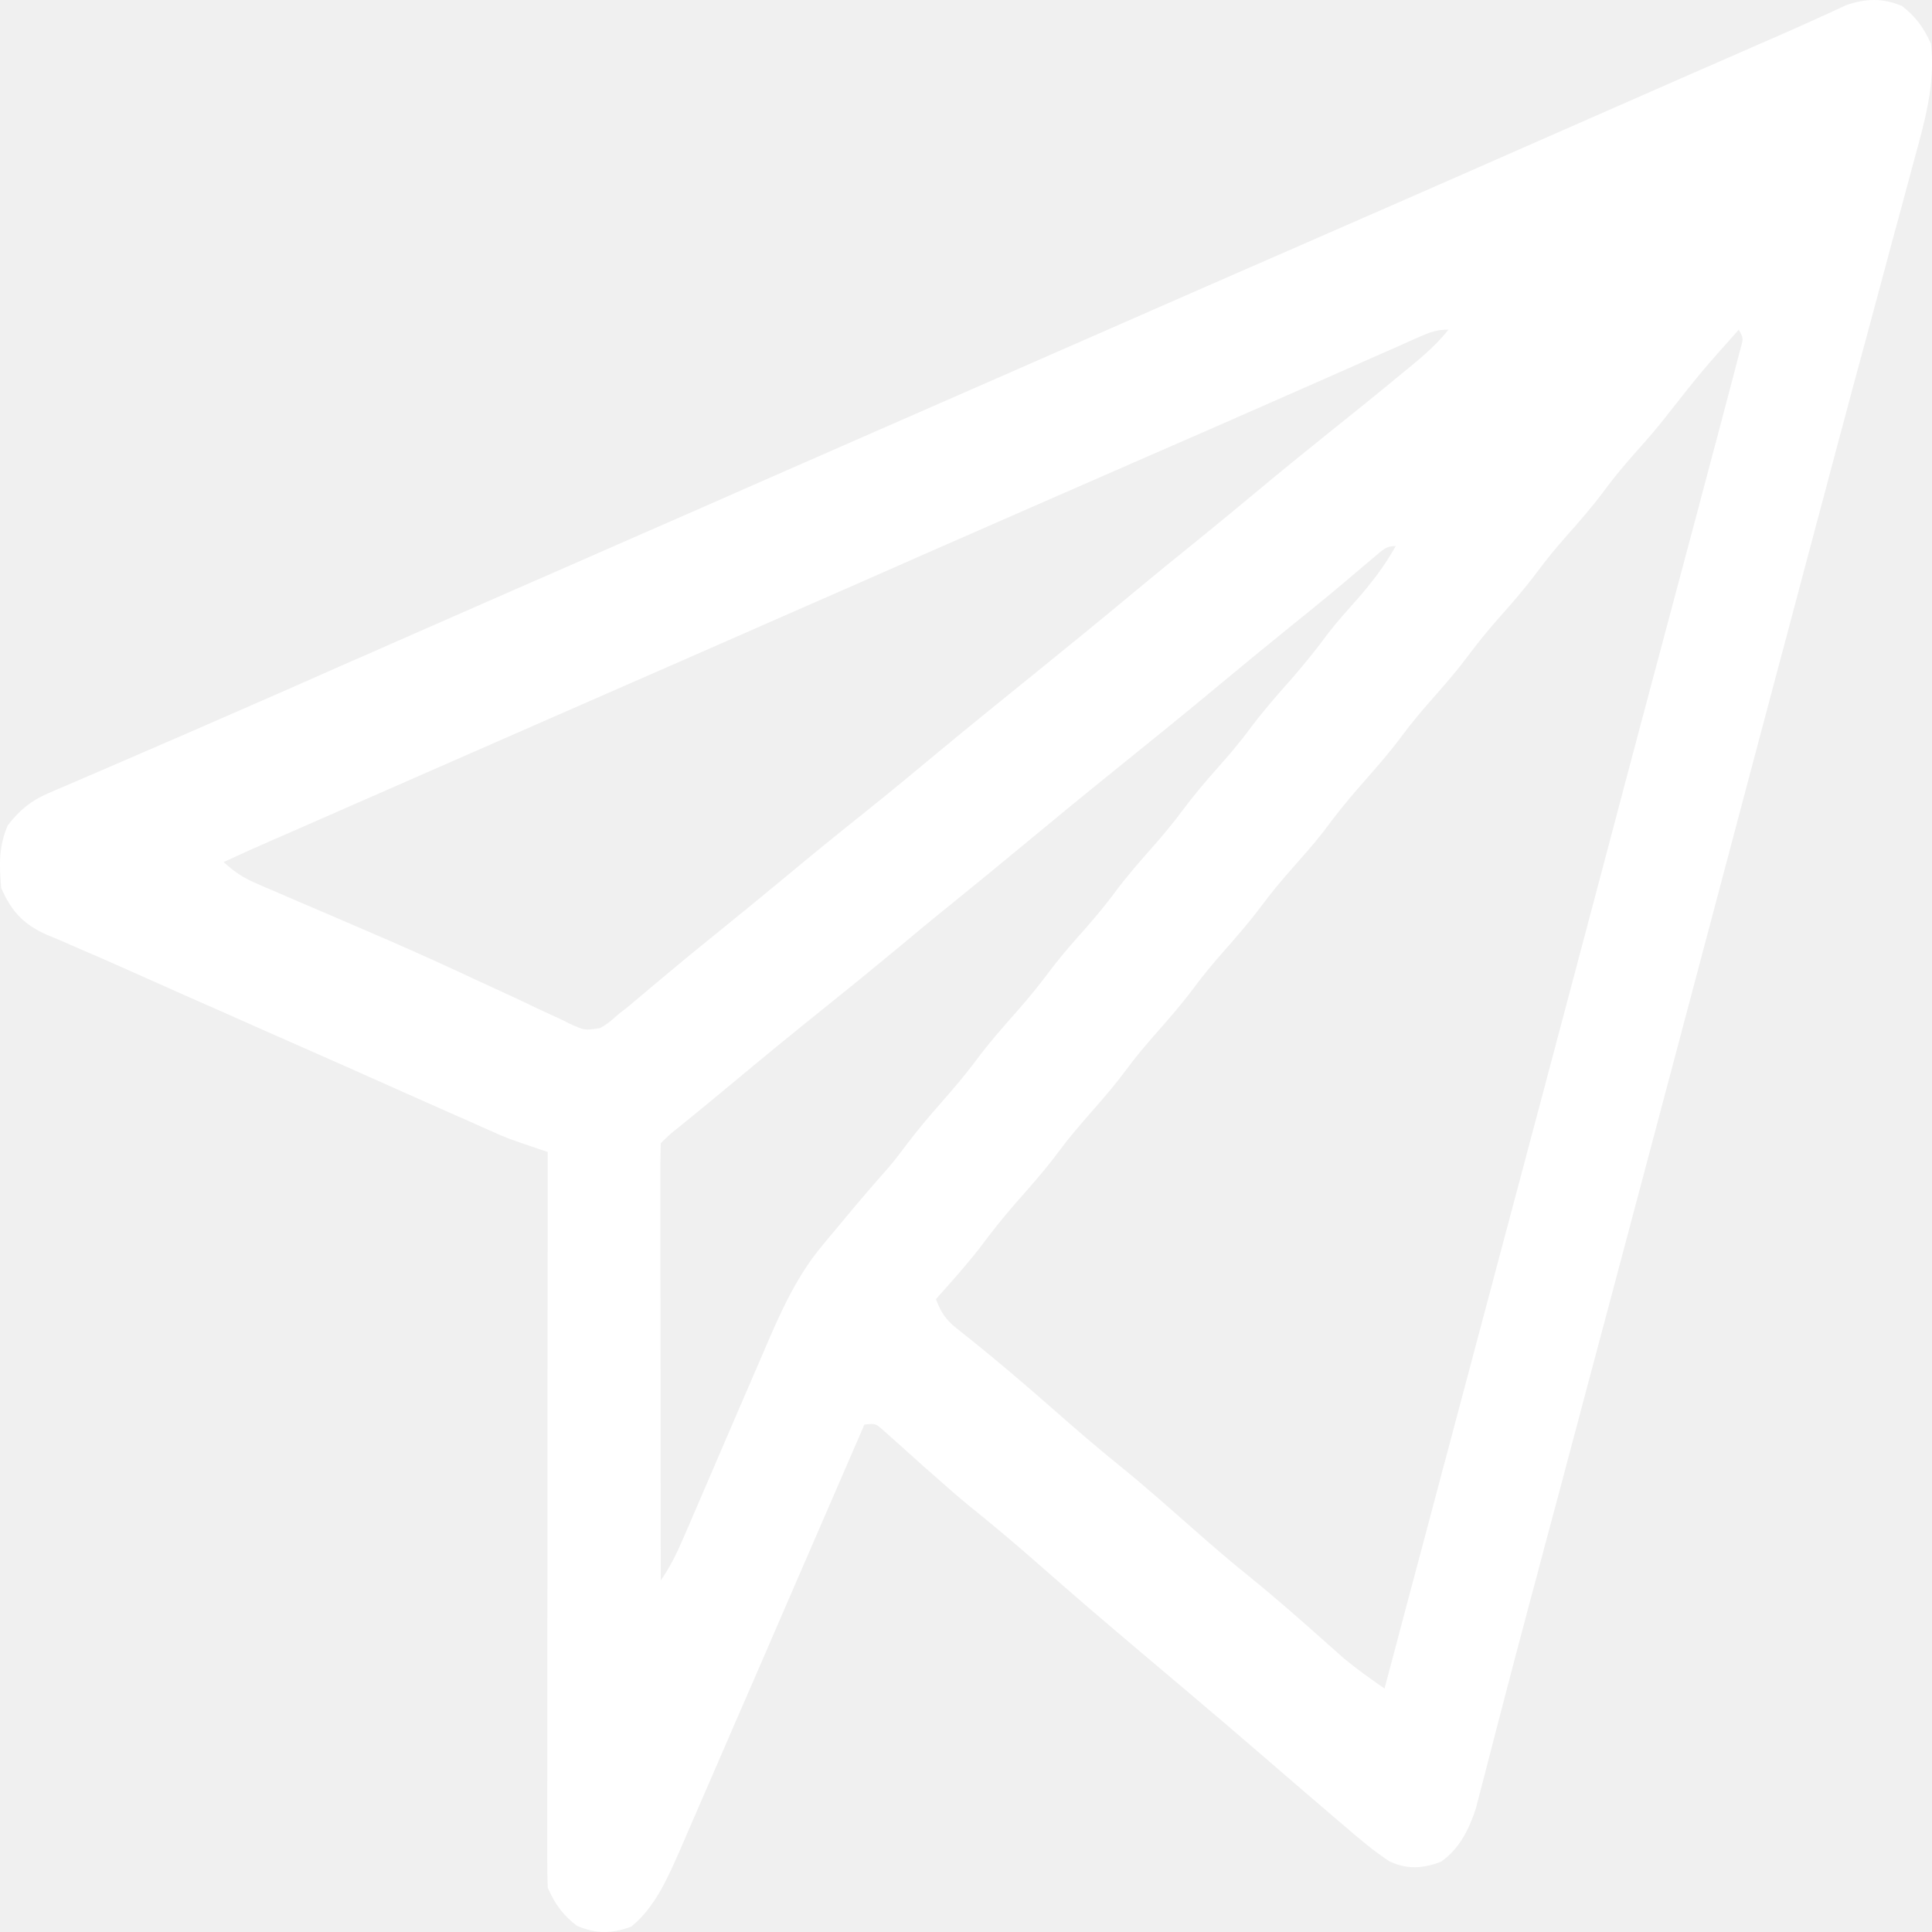
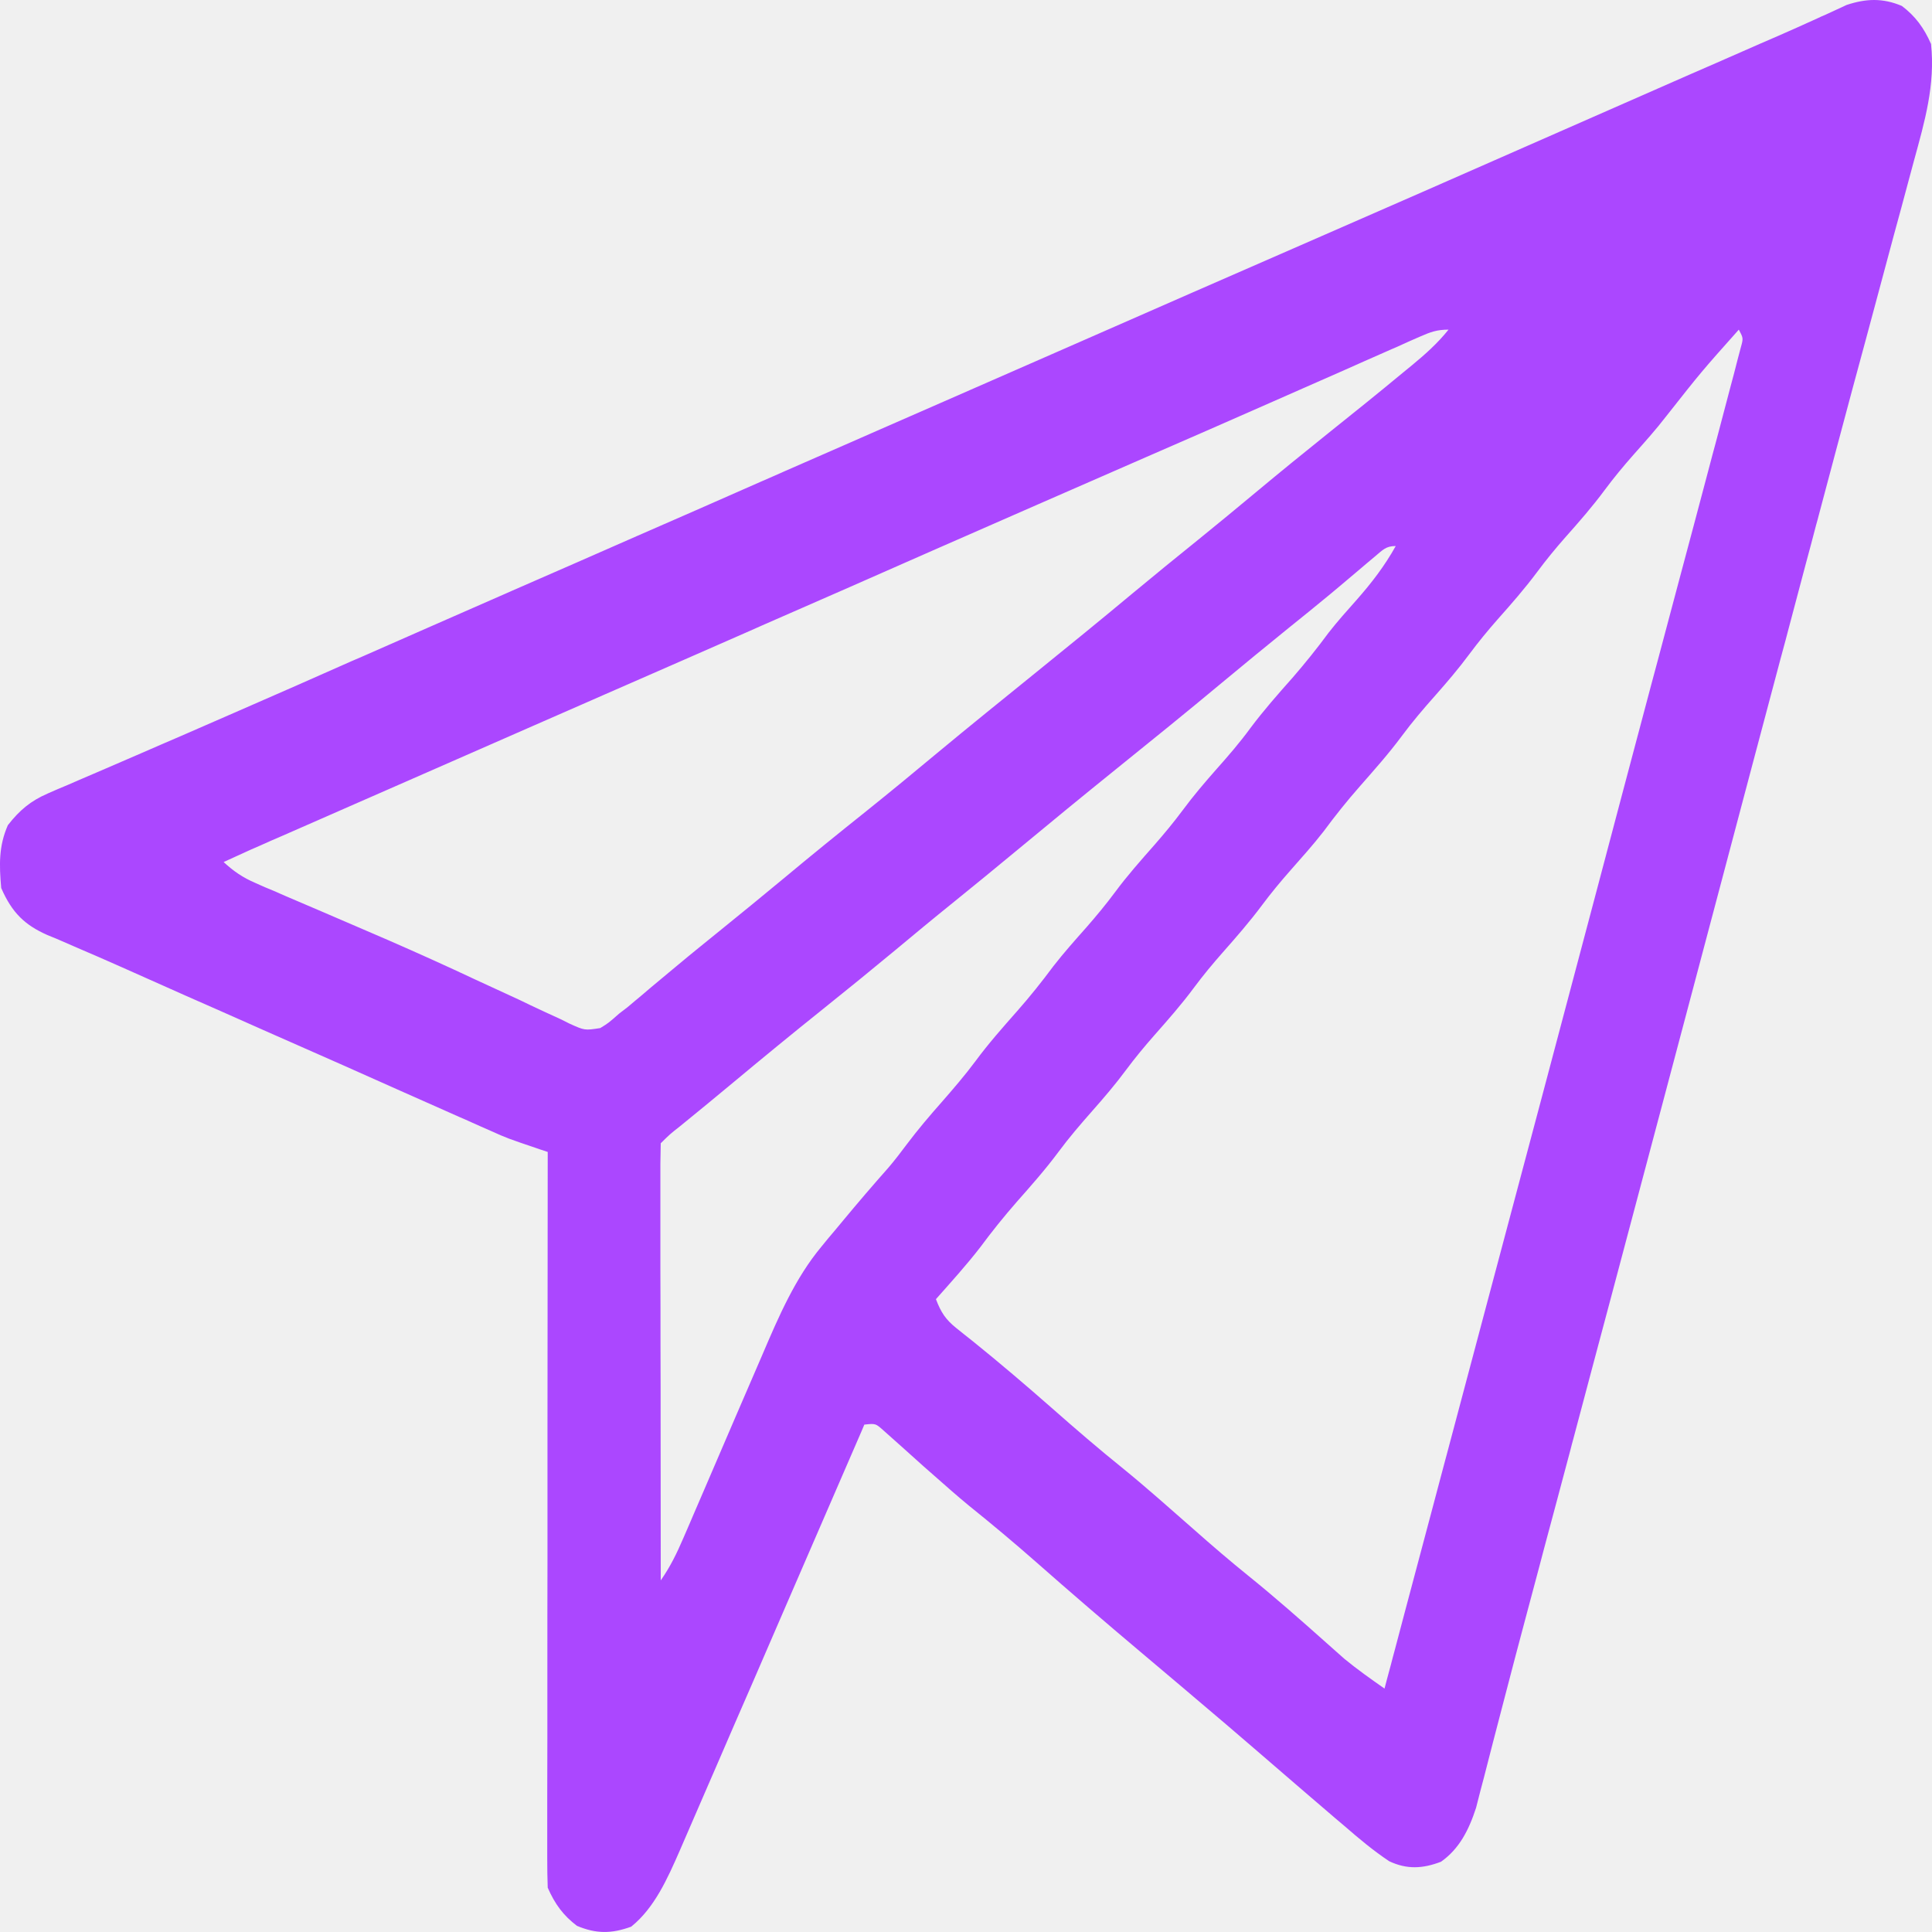
<svg xmlns="http://www.w3.org/2000/svg" width="16" height="16" viewBox="0 0 16 16" fill="none">
-   <path d="M15.75 0.049C15.861 0.133 15.932 0.228 15.992 0.364C16.028 0.703 15.939 1.008 15.852 1.326C15.837 1.382 15.822 1.438 15.807 1.493C15.767 1.644 15.726 1.794 15.685 1.944C15.642 2.103 15.6 2.262 15.557 2.421C15.487 2.683 15.416 2.945 15.345 3.207C15.251 3.559 15.156 3.912 15.063 4.264C15.056 4.291 15.049 4.318 15.041 4.345C15.013 4.452 14.985 4.559 14.956 4.665C14.907 4.851 14.857 5.037 14.808 5.223C14.801 5.249 14.794 5.276 14.787 5.303C14.773 5.356 14.758 5.409 14.744 5.462C14.578 6.085 14.413 6.708 14.248 7.331C13.948 8.465 13.646 9.598 13.345 10.732C13.239 11.127 13.135 11.521 13.03 11.915C13.022 11.944 13.014 11.973 13.007 12.002C12.969 12.145 12.931 12.288 12.893 12.43C12.857 12.563 12.822 12.696 12.786 12.829C12.773 12.88 12.759 12.931 12.746 12.981C12.713 13.105 12.68 13.228 12.647 13.352C12.583 13.591 12.52 13.83 12.458 14.069C12.427 14.188 12.396 14.307 12.365 14.426C12.35 14.483 12.336 14.54 12.321 14.597C12.301 14.677 12.28 14.756 12.259 14.835C12.248 14.88 12.236 14.925 12.224 14.972C12.163 15.159 12.084 15.312 11.934 15.418C11.783 15.476 11.651 15.483 11.505 15.414C11.374 15.327 11.255 15.227 11.134 15.122C11.108 15.1 11.082 15.078 11.056 15.056C10.974 14.985 10.892 14.915 10.81 14.845C10.784 14.822 10.758 14.8 10.731 14.777C10.627 14.687 10.523 14.598 10.419 14.508C10.243 14.356 10.065 14.204 9.887 14.054C9.863 14.033 9.838 14.013 9.813 13.991C9.691 13.888 9.569 13.785 9.447 13.682C9.155 13.436 8.865 13.187 8.578 12.934C8.396 12.774 8.212 12.62 8.024 12.469C7.927 12.389 7.833 12.306 7.738 12.222C7.708 12.196 7.679 12.17 7.648 12.143C7.589 12.09 7.53 12.037 7.471 11.984C7.444 11.96 7.417 11.936 7.389 11.911C7.365 11.889 7.34 11.867 7.315 11.845C7.251 11.788 7.251 11.788 7.158 11.798C7.15 11.817 7.141 11.837 7.133 11.857C6.929 12.328 6.725 12.799 6.521 13.269C6.422 13.497 6.323 13.725 6.225 13.953C6.129 14.172 6.034 14.392 5.939 14.612C5.902 14.696 5.866 14.78 5.83 14.863C5.779 14.981 5.728 15.098 5.677 15.216C5.662 15.251 5.647 15.285 5.632 15.32C5.528 15.558 5.42 15.801 5.227 15.956C5.064 16.015 4.938 16.016 4.778 15.949C4.667 15.865 4.596 15.77 4.536 15.633C4.533 15.553 4.532 15.473 4.532 15.393C4.532 15.356 4.532 15.356 4.532 15.318C4.532 15.234 4.532 15.15 4.532 15.066C4.532 15.006 4.532 14.946 4.532 14.886C4.532 14.722 4.533 14.559 4.533 14.396C4.533 14.225 4.533 14.054 4.533 13.884C4.533 13.561 4.533 13.237 4.534 12.914C4.534 12.546 4.534 12.178 4.534 11.811C4.535 11.054 4.535 10.297 4.536 9.54C4.515 9.533 4.495 9.526 4.473 9.519C4.199 9.426 4.199 9.426 4.068 9.367C4.041 9.355 4.014 9.343 3.986 9.331C3.944 9.312 3.944 9.312 3.901 9.293C3.855 9.272 3.855 9.272 3.808 9.252C3.706 9.207 3.605 9.162 3.504 9.117C3.433 9.085 3.361 9.053 3.29 9.022C3.139 8.955 2.988 8.887 2.837 8.82C2.618 8.723 2.399 8.626 2.18 8.53C2.061 8.477 1.942 8.424 1.822 8.371C1.727 8.329 1.632 8.287 1.536 8.245C1.362 8.168 1.187 8.09 1.013 8.012C0.888 7.956 0.763 7.902 0.637 7.848C0.58 7.823 0.524 7.799 0.467 7.774C0.429 7.759 0.429 7.759 0.391 7.743C0.207 7.661 0.1 7.561 0.01 7.354C-0.007 7.163 -0.011 7.007 0.065 6.834C0.163 6.708 0.256 6.632 0.394 6.572C0.42 6.561 0.447 6.549 0.474 6.537C0.503 6.525 0.532 6.513 0.562 6.5C0.592 6.487 0.623 6.474 0.654 6.46C0.72 6.431 0.786 6.403 0.852 6.375C0.958 6.329 1.063 6.284 1.169 6.238C1.278 6.19 1.388 6.143 1.497 6.096C1.817 5.957 2.136 5.817 2.456 5.677C2.606 5.61 2.757 5.544 2.908 5.477C2.939 5.464 2.97 5.45 3.001 5.437C3.377 5.271 3.754 5.106 4.13 4.941C4.166 4.925 4.202 4.91 4.239 4.893C4.421 4.814 4.603 4.734 4.786 4.654C5.109 4.512 5.432 4.37 5.756 4.229C5.934 4.15 6.113 4.072 6.292 3.993C6.363 3.962 6.435 3.931 6.506 3.899C6.936 3.711 6.936 3.711 7.043 3.664C7.114 3.633 7.186 3.601 7.257 3.57C7.436 3.492 7.615 3.413 7.794 3.335C8.117 3.193 8.44 3.052 8.764 2.91C9.492 2.59 10.221 2.271 10.95 1.953C11.506 1.71 12.062 1.467 12.617 1.222C13.074 1.021 13.53 0.821 13.987 0.62C14.062 0.588 14.137 0.555 14.212 0.522C14.247 0.506 14.283 0.491 14.319 0.475C14.354 0.46 14.389 0.444 14.424 0.429C14.523 0.385 14.622 0.342 14.722 0.299C14.832 0.251 14.941 0.202 15.051 0.152C15.073 0.141 15.096 0.131 15.12 0.121C15.177 0.094 15.235 0.068 15.293 0.041C15.453 -0.012 15.591 -0.018 15.75 0.049ZM11.759 2.788C11.73 2.801 11.7 2.814 11.67 2.827C11.638 2.842 11.606 2.856 11.573 2.871C11.539 2.886 11.505 2.9 11.47 2.916C11.359 2.965 11.247 3.014 11.136 3.064C11.058 3.098 10.98 3.133 10.902 3.167C10.781 3.22 10.661 3.273 10.541 3.326C10.19 3.481 9.838 3.635 9.486 3.788C8.897 4.045 8.308 4.303 7.72 4.561C7.252 4.768 6.784 4.973 6.315 5.178C6.261 5.202 6.261 5.202 6.207 5.226C6.024 5.306 5.842 5.386 5.66 5.466C5.444 5.561 5.227 5.655 5.011 5.75C4.976 5.766 4.94 5.781 4.904 5.797C4.726 5.875 4.549 5.953 4.372 6.03C4.035 6.178 3.699 6.325 3.362 6.473C3.222 6.534 3.082 6.596 2.942 6.657C2.846 6.699 2.751 6.741 2.655 6.783C2.549 6.829 2.444 6.875 2.338 6.922C2.291 6.942 2.291 6.942 2.243 6.963C2.2 6.982 2.2 6.982 2.156 7.002C2.131 7.013 2.106 7.024 2.08 7.035C2.004 7.069 1.928 7.104 1.852 7.139C1.935 7.216 2.012 7.268 2.112 7.311C2.139 7.323 2.166 7.335 2.193 7.347C2.223 7.359 2.252 7.371 2.282 7.384C2.312 7.398 2.343 7.411 2.375 7.425C2.476 7.468 2.577 7.512 2.679 7.555C2.82 7.616 2.962 7.677 3.104 7.738C3.14 7.754 3.176 7.769 3.213 7.785C3.456 7.891 3.698 8 3.938 8.113C4.032 8.156 4.125 8.199 4.218 8.242C4.278 8.269 4.337 8.297 4.396 8.326C4.478 8.365 4.561 8.403 4.644 8.441C4.668 8.453 4.692 8.465 4.716 8.477C4.842 8.534 4.842 8.534 4.971 8.514C5.038 8.473 5.038 8.473 5.129 8.393C5.151 8.376 5.174 8.359 5.197 8.341C5.216 8.325 5.235 8.309 5.255 8.292C5.277 8.274 5.298 8.256 5.321 8.237C5.344 8.217 5.367 8.198 5.39 8.178C5.44 8.136 5.49 8.094 5.54 8.053C5.566 8.032 5.591 8.011 5.617 7.989C5.729 7.895 5.843 7.804 5.956 7.712C6.137 7.566 6.317 7.418 6.497 7.269C6.721 7.082 6.947 6.899 7.175 6.717C7.373 6.558 7.569 6.397 7.764 6.234C8.03 6.013 8.298 5.797 8.566 5.58C8.839 5.359 9.112 5.137 9.383 4.911C9.562 4.762 9.743 4.615 9.924 4.469C10.083 4.34 10.241 4.21 10.398 4.079C10.597 3.913 10.796 3.751 10.997 3.59C11.206 3.423 11.415 3.255 11.621 3.084C11.645 3.065 11.668 3.046 11.692 3.026C11.802 2.935 11.904 2.845 11.996 2.73C11.9 2.73 11.848 2.749 11.759 2.788ZM14.4 2.73C14.09 3.078 14.09 3.078 13.799 3.447C13.713 3.559 13.62 3.662 13.527 3.767C13.445 3.86 13.366 3.955 13.291 4.056C13.189 4.194 13.078 4.321 12.965 4.448C12.883 4.541 12.805 4.636 12.73 4.737C12.627 4.875 12.516 5.002 12.403 5.129C12.321 5.222 12.243 5.317 12.168 5.418C12.079 5.538 11.984 5.649 11.887 5.759C11.79 5.868 11.696 5.978 11.608 6.097C11.499 6.244 11.379 6.378 11.26 6.514C11.155 6.633 11.057 6.756 10.961 6.886C10.874 6.998 10.78 7.102 10.687 7.208C10.605 7.301 10.526 7.396 10.451 7.497C10.348 7.635 10.237 7.762 10.125 7.889C10.043 7.982 9.964 8.077 9.889 8.178C9.787 8.316 9.675 8.443 9.563 8.57C9.481 8.663 9.402 8.758 9.327 8.859C9.239 8.978 9.144 9.089 9.046 9.2C8.95 9.309 8.855 9.419 8.767 9.538C8.658 9.685 8.539 9.819 8.419 9.955C8.314 10.075 8.215 10.198 8.119 10.328C8.003 10.478 7.876 10.618 7.751 10.759C7.793 10.87 7.833 10.929 7.919 10.998C7.941 11.015 7.963 11.033 7.985 11.051C8.021 11.079 8.021 11.079 8.057 11.108C8.279 11.287 8.496 11.472 8.711 11.661C8.905 11.832 9.1 12 9.3 12.161C9.498 12.322 9.689 12.493 9.882 12.662C10.033 12.796 10.186 12.927 10.342 13.053C10.56 13.229 10.772 13.416 10.983 13.604C11.009 13.627 11.036 13.651 11.063 13.675C11.087 13.696 11.11 13.716 11.134 13.738C11.241 13.826 11.353 13.905 11.466 13.984C11.473 13.958 11.48 13.931 11.487 13.904C11.502 13.847 11.502 13.847 11.518 13.789C11.529 13.745 11.541 13.702 11.553 13.657C11.579 13.557 11.606 13.458 11.632 13.358C11.7 13.103 11.768 12.847 11.836 12.592C11.876 12.441 11.916 12.291 11.956 12.14C11.964 12.11 11.973 12.079 11.981 12.047C12.089 11.64 12.198 11.232 12.306 10.825C12.607 9.695 12.908 8.565 13.207 7.435C13.364 6.841 13.521 6.248 13.679 5.655C13.695 5.597 13.71 5.538 13.726 5.48C13.848 5.022 13.848 5.022 13.906 4.804C13.986 4.506 14.065 4.208 14.144 3.91C14.169 3.815 14.194 3.72 14.22 3.625C14.256 3.489 14.292 3.352 14.328 3.215C14.344 3.154 14.344 3.154 14.361 3.091C14.376 3.035 14.376 3.035 14.39 2.978C14.403 2.93 14.403 2.93 14.416 2.88C14.438 2.801 14.438 2.801 14.4 2.73ZM11.386 4.609C11.364 4.628 11.341 4.647 11.318 4.666C11.294 4.686 11.27 4.707 11.245 4.728C11.194 4.771 11.142 4.815 11.091 4.858C11.052 4.89 11.052 4.89 11.012 4.924C10.898 5.018 10.784 5.111 10.669 5.203C10.486 5.351 10.305 5.5 10.123 5.651C9.833 5.893 9.54 6.13 9.246 6.367C8.972 6.588 8.7 6.811 8.429 7.036C8.25 7.185 8.069 7.332 7.888 7.479C7.729 7.607 7.571 7.738 7.414 7.869C7.215 8.034 7.016 8.196 6.815 8.357C6.565 8.557 6.319 8.759 6.073 8.964C5.927 9.086 5.78 9.206 5.633 9.326C5.549 9.392 5.549 9.392 5.472 9.468C5.469 9.581 5.468 9.692 5.469 9.805C5.469 9.84 5.469 9.875 5.469 9.912C5.469 10.029 5.469 10.146 5.469 10.264C5.469 10.345 5.469 10.426 5.469 10.507C5.47 10.721 5.47 10.935 5.47 11.149C5.471 11.367 5.471 11.585 5.471 11.803C5.471 12.232 5.472 12.66 5.472 13.088C5.55 12.977 5.605 12.864 5.66 12.736C5.678 12.694 5.696 12.652 5.715 12.609C5.724 12.587 5.734 12.565 5.744 12.541C5.774 12.471 5.804 12.401 5.835 12.33C5.921 12.13 6.007 11.93 6.093 11.73C6.146 11.607 6.199 11.484 6.252 11.362C6.272 11.315 6.292 11.269 6.312 11.223C6.448 10.904 6.586 10.584 6.802 10.325C6.821 10.302 6.84 10.278 6.86 10.254C6.88 10.231 6.9 10.207 6.92 10.183C6.941 10.158 6.961 10.133 6.983 10.107C7.105 9.96 7.229 9.815 7.355 9.673C7.41 9.609 7.46 9.543 7.511 9.475C7.602 9.354 7.699 9.24 7.798 9.128C7.894 9.018 7.989 8.908 8.077 8.79C8.186 8.642 8.305 8.508 8.425 8.372C8.53 8.253 8.628 8.13 8.724 8.001C8.811 7.889 8.905 7.784 8.998 7.679C9.08 7.585 9.159 7.49 9.234 7.389C9.336 7.251 9.448 7.125 9.56 6.998C9.642 6.904 9.721 6.809 9.796 6.708C9.884 6.589 9.979 6.478 10.076 6.368C10.173 6.259 10.268 6.149 10.355 6.03C10.465 5.883 10.584 5.748 10.704 5.613C10.808 5.493 10.907 5.37 11.002 5.241C11.076 5.146 11.156 5.057 11.235 4.968C11.359 4.827 11.465 4.69 11.559 4.522C11.477 4.522 11.452 4.554 11.386 4.609Z" fill="white" />
+   <path d="M15.75 0.049C15.861 0.133 15.932 0.228 15.992 0.364C16.028 0.703 15.939 1.008 15.852 1.326C15.837 1.382 15.822 1.438 15.807 1.493C15.767 1.644 15.726 1.794 15.685 1.944C15.642 2.103 15.6 2.262 15.557 2.421C15.487 2.683 15.416 2.945 15.345 3.207C15.251 3.559 15.156 3.912 15.063 4.264C15.056 4.291 15.049 4.318 15.041 4.345C15.013 4.452 14.985 4.559 14.956 4.665C14.907 4.851 14.857 5.037 14.808 5.223C14.801 5.249 14.794 5.276 14.787 5.303C14.773 5.356 14.758 5.409 14.744 5.462C14.578 6.085 14.413 6.708 14.248 7.331C13.948 8.465 13.646 9.598 13.345 10.732C13.239 11.127 13.135 11.521 13.03 11.915C13.022 11.944 13.014 11.973 13.007 12.002C12.969 12.145 12.931 12.288 12.893 12.43C12.857 12.563 12.822 12.696 12.786 12.829C12.773 12.88 12.759 12.931 12.746 12.981C12.713 13.105 12.68 13.228 12.647 13.352C12.583 13.591 12.52 13.83 12.458 14.069C12.427 14.188 12.396 14.307 12.365 14.426C12.35 14.483 12.336 14.54 12.321 14.597C12.301 14.677 12.28 14.756 12.259 14.835C12.248 14.88 12.236 14.925 12.224 14.972C12.163 15.159 12.084 15.312 11.934 15.418C11.783 15.476 11.651 15.483 11.505 15.414C11.374 15.327 11.255 15.227 11.134 15.122C11.108 15.1 11.082 15.078 11.056 15.056C10.974 14.985 10.892 14.915 10.81 14.845C10.784 14.822 10.758 14.8 10.731 14.777C10.627 14.687 10.523 14.598 10.419 14.508C10.243 14.356 10.065 14.204 9.887 14.054C9.863 14.033 9.838 14.013 9.813 13.991C9.691 13.888 9.569 13.785 9.447 13.682C9.155 13.436 8.865 13.187 8.578 12.934C8.396 12.774 8.212 12.62 8.024 12.469C7.927 12.389 7.833 12.306 7.738 12.222C7.708 12.196 7.679 12.17 7.648 12.143C7.589 12.09 7.53 12.037 7.471 11.984C7.444 11.96 7.417 11.936 7.389 11.911C7.365 11.889 7.34 11.867 7.315 11.845C7.251 11.788 7.251 11.788 7.158 11.798C7.15 11.817 7.141 11.837 7.133 11.857C6.929 12.328 6.725 12.799 6.521 13.269C6.422 13.497 6.323 13.725 6.225 13.953C6.129 14.172 6.034 14.392 5.939 14.612C5.902 14.696 5.866 14.78 5.83 14.863C5.779 14.981 5.728 15.098 5.677 15.216C5.662 15.251 5.647 15.285 5.632 15.32C5.528 15.558 5.42 15.801 5.227 15.956C5.064 16.015 4.938 16.016 4.778 15.949C4.667 15.865 4.596 15.77 4.536 15.633C4.533 15.553 4.532 15.473 4.532 15.393C4.532 15.356 4.532 15.356 4.532 15.318C4.532 15.234 4.532 15.15 4.532 15.066C4.532 15.006 4.532 14.946 4.532 14.886C4.532 14.722 4.533 14.559 4.533 14.396C4.533 14.225 4.533 14.054 4.533 13.884C4.533 13.561 4.533 13.237 4.534 12.914C4.534 12.546 4.534 12.178 4.534 11.811C4.535 11.054 4.535 10.297 4.536 9.54C4.515 9.533 4.495 9.526 4.473 9.519C4.199 9.426 4.199 9.426 4.068 9.367C4.041 9.355 4.014 9.343 3.986 9.331C3.944 9.312 3.944 9.312 3.901 9.293C3.855 9.272 3.855 9.272 3.808 9.252C3.706 9.207 3.605 9.162 3.504 9.117C3.433 9.085 3.361 9.053 3.29 9.022C3.139 8.955 2.988 8.887 2.837 8.82C2.618 8.723 2.399 8.626 2.18 8.53C2.061 8.477 1.942 8.424 1.822 8.371C1.727 8.329 1.632 8.287 1.536 8.245C1.362 8.168 1.187 8.09 1.013 8.012C0.888 7.956 0.763 7.902 0.637 7.848C0.58 7.823 0.524 7.799 0.467 7.774C0.429 7.759 0.429 7.759 0.391 7.743C0.207 7.661 0.1 7.561 0.01 7.354C-0.007 7.163 -0.011 7.007 0.065 6.834C0.163 6.708 0.256 6.632 0.394 6.572C0.42 6.561 0.447 6.549 0.474 6.537C0.503 6.525 0.532 6.513 0.562 6.5C0.592 6.487 0.623 6.474 0.654 6.46C0.72 6.431 0.786 6.403 0.852 6.375C0.958 6.329 1.063 6.284 1.169 6.238C1.278 6.19 1.388 6.143 1.497 6.096C1.817 5.957 2.136 5.817 2.456 5.677C2.606 5.61 2.757 5.544 2.908 5.477C2.939 5.464 2.97 5.45 3.001 5.437C3.377 5.271 3.754 5.106 4.13 4.941C4.166 4.925 4.202 4.91 4.239 4.893C4.421 4.814 4.603 4.734 4.786 4.654C5.109 4.512 5.432 4.37 5.756 4.229C5.934 4.15 6.113 4.072 6.292 3.993C6.363 3.962 6.435 3.931 6.506 3.899C6.936 3.711 6.936 3.711 7.043 3.664C7.114 3.633 7.186 3.601 7.257 3.57C7.436 3.492 7.615 3.413 7.794 3.335C8.117 3.193 8.44 3.052 8.764 2.91C9.492 2.59 10.221 2.271 10.95 1.953C11.506 1.71 12.062 1.467 12.617 1.222C13.074 1.021 13.53 0.821 13.987 0.62C14.062 0.588 14.137 0.555 14.212 0.522C14.247 0.506 14.283 0.491 14.319 0.475C14.354 0.46 14.389 0.444 14.424 0.429C14.523 0.385 14.622 0.342 14.722 0.299C14.832 0.251 14.941 0.202 15.051 0.152C15.073 0.141 15.096 0.131 15.12 0.121C15.177 0.094 15.235 0.068 15.293 0.041C15.453 -0.012 15.591 -0.018 15.75 0.049ZM11.759 2.788C11.73 2.801 11.7 2.814 11.67 2.827C11.638 2.842 11.606 2.856 11.573 2.871C11.539 2.886 11.505 2.9 11.47 2.916C11.359 2.965 11.247 3.014 11.136 3.064C11.058 3.098 10.98 3.133 10.902 3.167C10.781 3.22 10.661 3.273 10.541 3.326C10.19 3.481 9.838 3.635 9.486 3.788C8.897 4.045 8.308 4.303 7.72 4.561C7.252 4.768 6.784 4.973 6.315 5.178C6.261 5.202 6.261 5.202 6.207 5.226C6.024 5.306 5.842 5.386 5.66 5.466C5.444 5.561 5.227 5.655 5.011 5.75C4.976 5.766 4.94 5.781 4.904 5.797C4.726 5.875 4.549 5.953 4.372 6.03C4.035 6.178 3.699 6.325 3.362 6.473C3.222 6.534 3.082 6.596 2.942 6.657C2.846 6.699 2.751 6.741 2.655 6.783C2.549 6.829 2.444 6.875 2.338 6.922C2.291 6.942 2.291 6.942 2.243 6.963C2.2 6.982 2.2 6.982 2.156 7.002C2.131 7.013 2.106 7.024 2.08 7.035C2.004 7.069 1.928 7.104 1.852 7.139C1.935 7.216 2.012 7.268 2.112 7.311C2.139 7.323 2.166 7.335 2.193 7.347C2.223 7.359 2.252 7.371 2.282 7.384C2.312 7.398 2.343 7.411 2.375 7.425C2.476 7.468 2.577 7.512 2.679 7.555C2.82 7.616 2.962 7.677 3.104 7.738C3.14 7.754 3.176 7.769 3.213 7.785C3.456 7.891 3.698 8 3.938 8.113C4.032 8.156 4.125 8.199 4.218 8.242C4.278 8.269 4.337 8.297 4.396 8.326C4.478 8.365 4.561 8.403 4.644 8.441C4.668 8.453 4.692 8.465 4.716 8.477C4.842 8.534 4.842 8.534 4.971 8.514C5.038 8.473 5.038 8.473 5.129 8.393C5.151 8.376 5.174 8.359 5.197 8.341C5.216 8.325 5.235 8.309 5.255 8.292C5.277 8.274 5.298 8.256 5.321 8.237C5.344 8.217 5.367 8.198 5.39 8.178C5.44 8.136 5.49 8.094 5.54 8.053C5.566 8.032 5.591 8.011 5.617 7.989C5.729 7.895 5.843 7.804 5.956 7.712C6.137 7.566 6.317 7.418 6.497 7.269C6.721 7.082 6.947 6.899 7.175 6.717C7.373 6.558 7.569 6.397 7.764 6.234C8.03 6.013 8.298 5.797 8.566 5.58C8.839 5.359 9.112 5.137 9.383 4.911C9.562 4.762 9.743 4.615 9.924 4.469C10.083 4.34 10.241 4.21 10.398 4.079C10.597 3.913 10.796 3.751 10.997 3.59C11.206 3.423 11.415 3.255 11.621 3.084C11.645 3.065 11.668 3.046 11.692 3.026C11.802 2.935 11.904 2.845 11.996 2.73C11.9 2.73 11.848 2.749 11.759 2.788ZM14.4 2.73C14.09 3.078 14.09 3.078 13.799 3.447C13.713 3.559 13.62 3.662 13.527 3.767C13.445 3.86 13.366 3.955 13.291 4.056C13.189 4.194 13.078 4.321 12.965 4.448C12.883 4.541 12.805 4.636 12.73 4.737C12.627 4.875 12.516 5.002 12.403 5.129C12.321 5.222 12.243 5.317 12.168 5.418C12.079 5.538 11.984 5.649 11.887 5.759C11.79 5.868 11.696 5.978 11.608 6.097C11.499 6.244 11.379 6.378 11.26 6.514C11.155 6.633 11.057 6.756 10.961 6.886C10.874 6.998 10.78 7.102 10.687 7.208C10.605 7.301 10.526 7.396 10.451 7.497C10.348 7.635 10.237 7.762 10.125 7.889C10.043 7.982 9.964 8.077 9.889 8.178C9.787 8.316 9.675 8.443 9.563 8.57C9.481 8.663 9.402 8.758 9.327 8.859C9.239 8.978 9.144 9.089 9.046 9.2C8.95 9.309 8.855 9.419 8.767 9.538C8.658 9.685 8.539 9.819 8.419 9.955C8.314 10.075 8.215 10.198 8.119 10.328C8.003 10.478 7.876 10.618 7.751 10.759C7.793 10.87 7.833 10.929 7.919 10.998C7.941 11.015 7.963 11.033 7.985 11.051C8.021 11.079 8.021 11.079 8.057 11.108C8.279 11.287 8.496 11.472 8.711 11.661C8.905 11.832 9.1 12 9.3 12.161C9.498 12.322 9.689 12.493 9.882 12.662C10.033 12.796 10.186 12.927 10.342 13.053C10.56 13.229 10.772 13.416 10.983 13.604C11.009 13.627 11.036 13.651 11.063 13.675C11.087 13.696 11.11 13.716 11.134 13.738C11.241 13.826 11.353 13.905 11.466 13.984C11.473 13.958 11.48 13.931 11.487 13.904C11.502 13.847 11.502 13.847 11.518 13.789C11.529 13.745 11.541 13.702 11.553 13.657C11.579 13.557 11.606 13.458 11.632 13.358C11.7 13.103 11.768 12.847 11.836 12.592C11.876 12.441 11.916 12.291 11.956 12.14C11.964 12.11 11.973 12.079 11.981 12.047C12.089 11.64 12.198 11.232 12.306 10.825C12.607 9.695 12.908 8.565 13.207 7.435C13.364 6.841 13.521 6.248 13.679 5.655C13.695 5.597 13.71 5.538 13.726 5.48C13.848 5.022 13.848 5.022 13.906 4.804C13.986 4.506 14.065 4.208 14.144 3.91C14.169 3.815 14.194 3.72 14.22 3.625C14.256 3.489 14.292 3.352 14.328 3.215C14.344 3.154 14.344 3.154 14.361 3.091C14.376 3.035 14.376 3.035 14.39 2.978C14.403 2.93 14.403 2.93 14.416 2.88C14.438 2.801 14.438 2.801 14.4 2.73ZM11.386 4.609C11.364 4.628 11.341 4.647 11.318 4.666C11.294 4.686 11.27 4.707 11.245 4.728C11.194 4.771 11.142 4.815 11.091 4.858C11.052 4.89 11.052 4.89 11.012 4.924C10.898 5.018 10.784 5.111 10.669 5.203C10.486 5.351 10.305 5.5 10.123 5.651C9.833 5.893 9.54 6.13 9.246 6.367C8.972 6.588 8.7 6.811 8.429 7.036C8.25 7.185 8.069 7.332 7.888 7.479C7.729 7.607 7.571 7.738 7.414 7.869C7.215 8.034 7.016 8.196 6.815 8.357C6.565 8.557 6.319 8.759 6.073 8.964C5.927 9.086 5.78 9.206 5.633 9.326C5.549 9.392 5.549 9.392 5.472 9.468C5.469 9.581 5.468 9.692 5.469 9.805C5.469 9.84 5.469 9.875 5.469 9.912C5.469 10.029 5.469 10.146 5.469 10.264C5.469 10.345 5.469 10.426 5.469 10.507C5.47 10.721 5.47 10.935 5.47 11.149C5.471 11.367 5.471 11.585 5.471 11.803C5.471 12.232 5.472 12.66 5.472 13.088C5.55 12.977 5.605 12.864 5.66 12.736C5.678 12.694 5.696 12.652 5.715 12.609C5.724 12.587 5.734 12.565 5.744 12.541C5.774 12.471 5.804 12.401 5.835 12.33C5.921 12.13 6.007 11.93 6.093 11.73C6.146 11.607 6.199 11.484 6.252 11.362C6.272 11.315 6.292 11.269 6.312 11.223C6.448 10.904 6.586 10.584 6.802 10.325C6.821 10.302 6.84 10.278 6.86 10.254C6.88 10.231 6.9 10.207 6.92 10.183C6.941 10.158 6.961 10.133 6.983 10.107C7.105 9.96 7.229 9.815 7.355 9.673C7.41 9.609 7.46 9.543 7.511 9.475C7.602 9.354 7.699 9.24 7.798 9.128C7.894 9.018 7.989 8.908 8.077 8.79C8.186 8.642 8.305 8.508 8.425 8.372C8.53 8.253 8.628 8.13 8.724 8.001C8.811 7.889 8.905 7.784 8.998 7.679C9.08 7.585 9.159 7.49 9.234 7.389C9.336 7.251 9.448 7.125 9.56 6.998C9.642 6.904 9.721 6.809 9.796 6.708C9.884 6.589 9.979 6.478 10.076 6.368C10.173 6.259 10.268 6.149 10.355 6.03C10.465 5.883 10.584 5.748 10.704 5.613C10.808 5.493 10.907 5.37 11.002 5.241C11.076 5.146 11.156 5.057 11.235 4.968C11.359 4.827 11.465 4.69 11.559 4.522C11.477 4.522 11.452 4.554 11.386 4.609Z" fill="#AB47FF" />
</svg>
